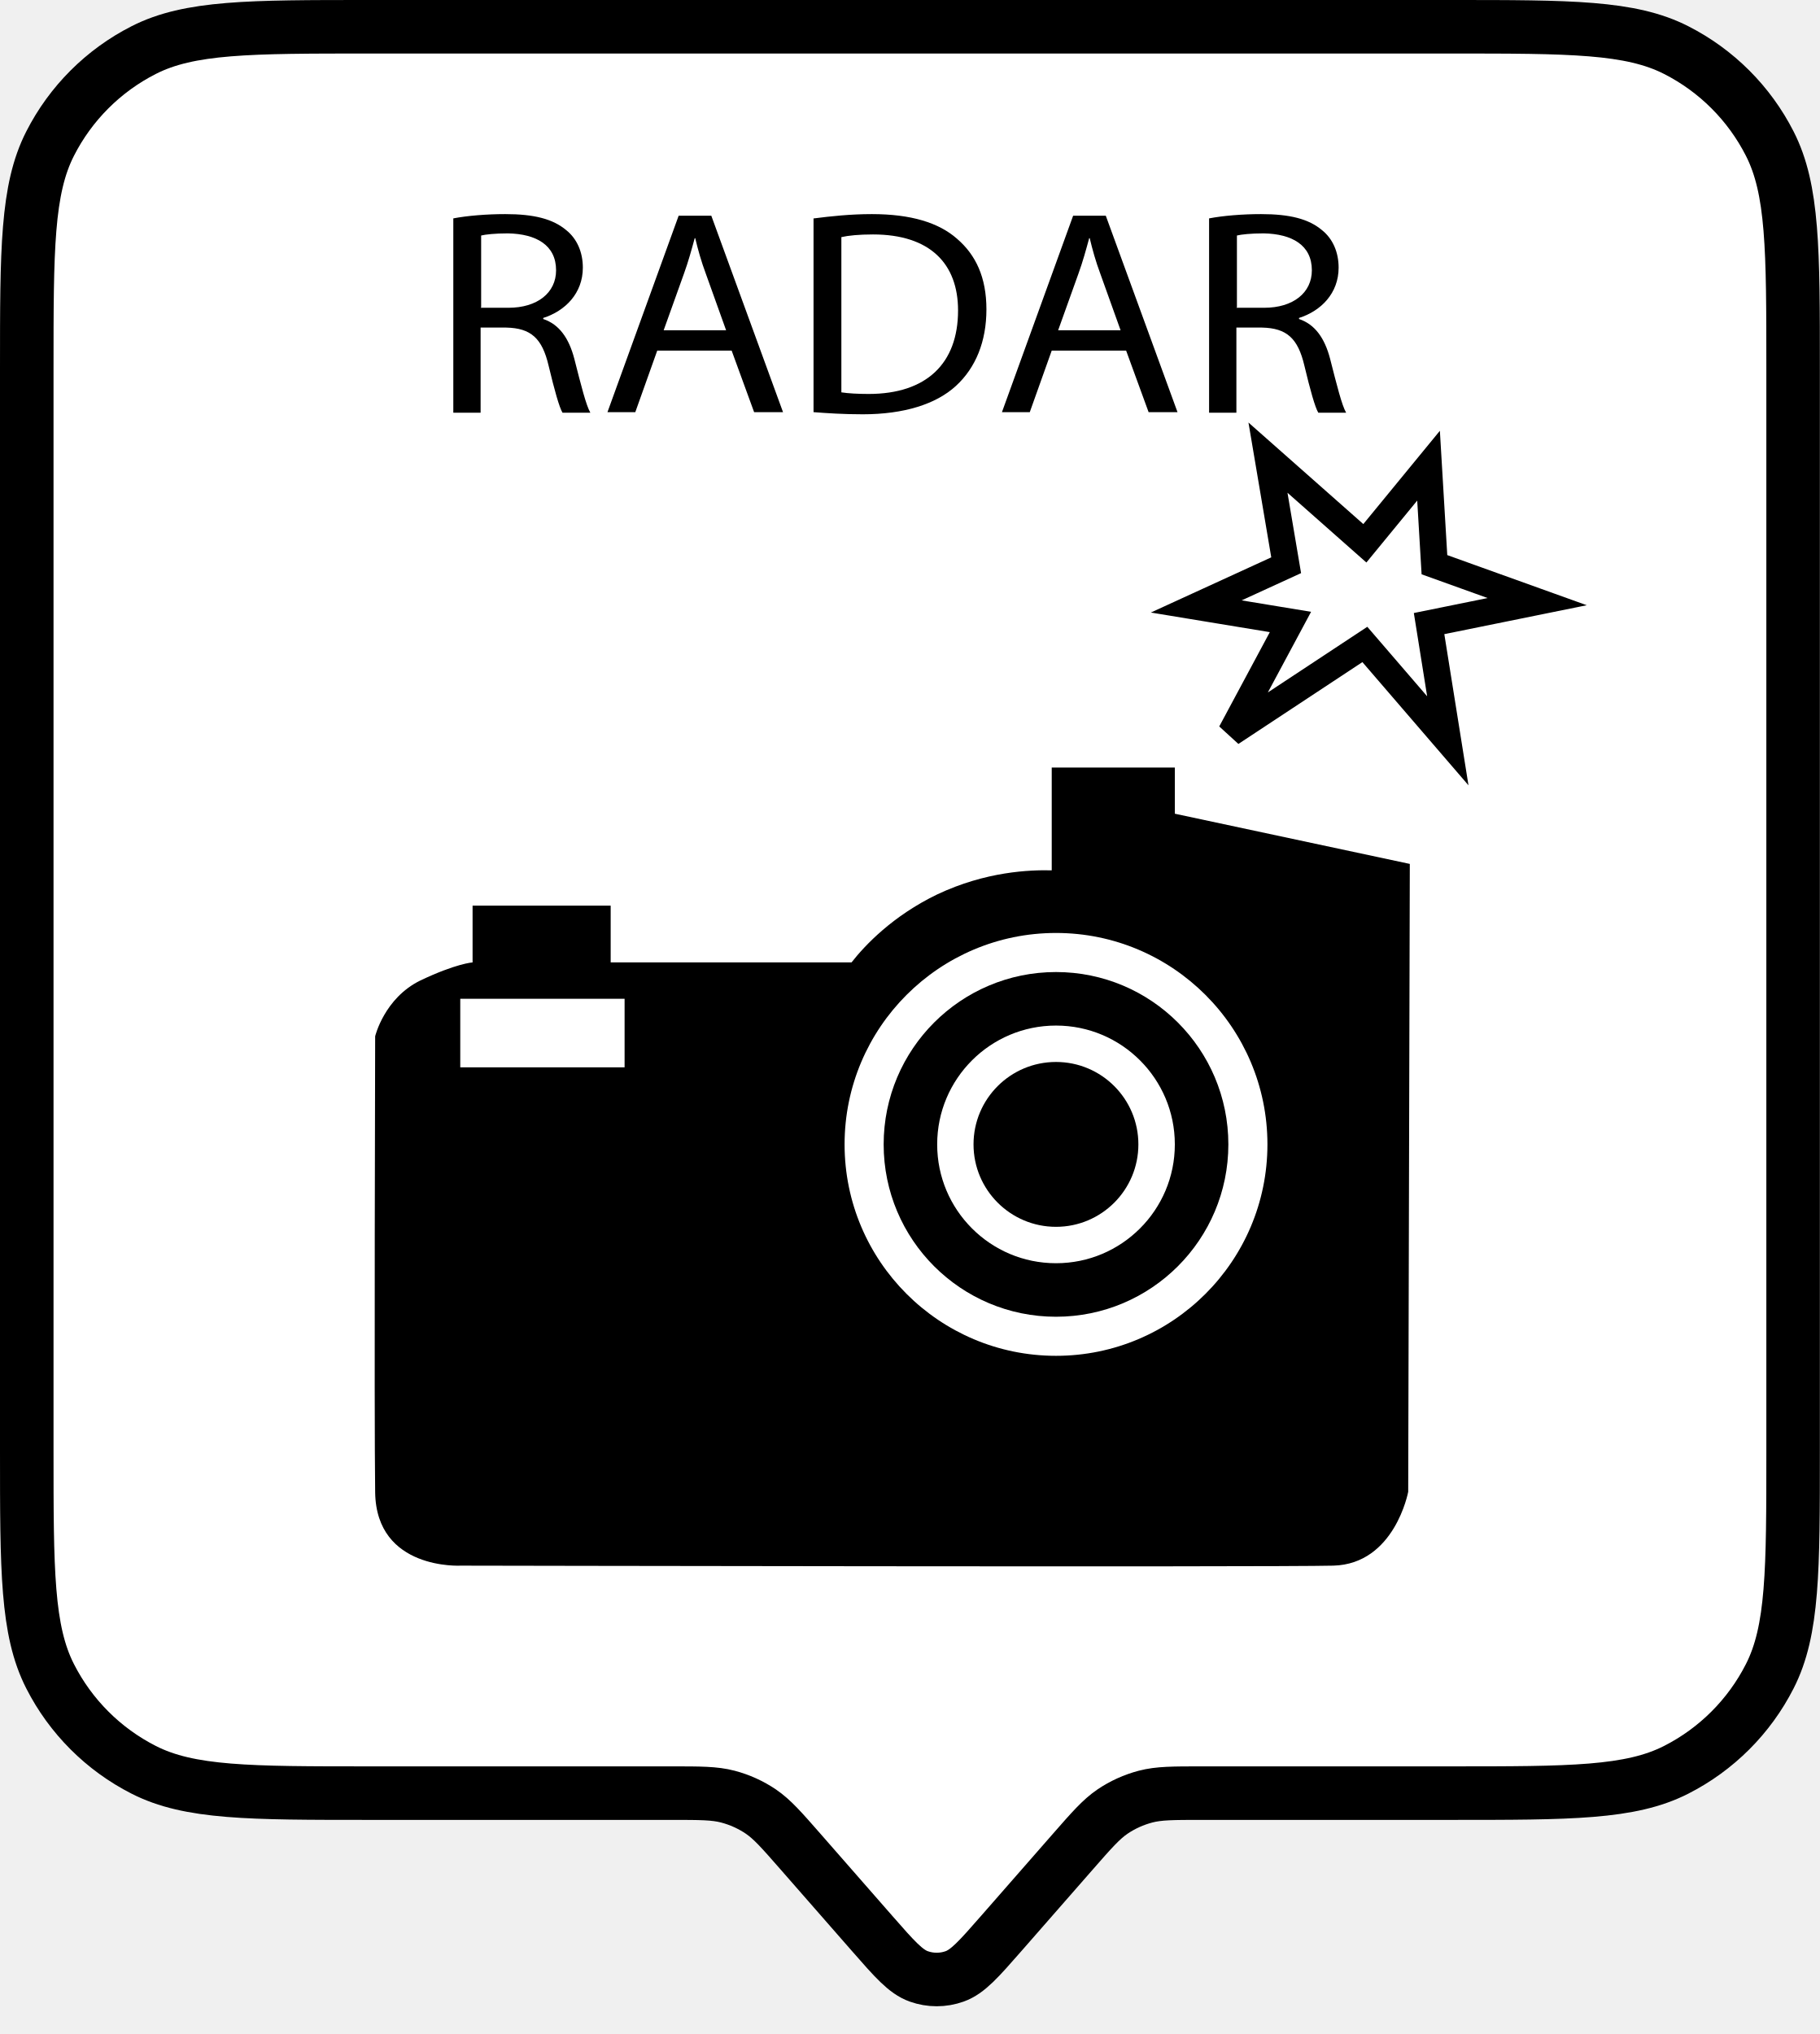
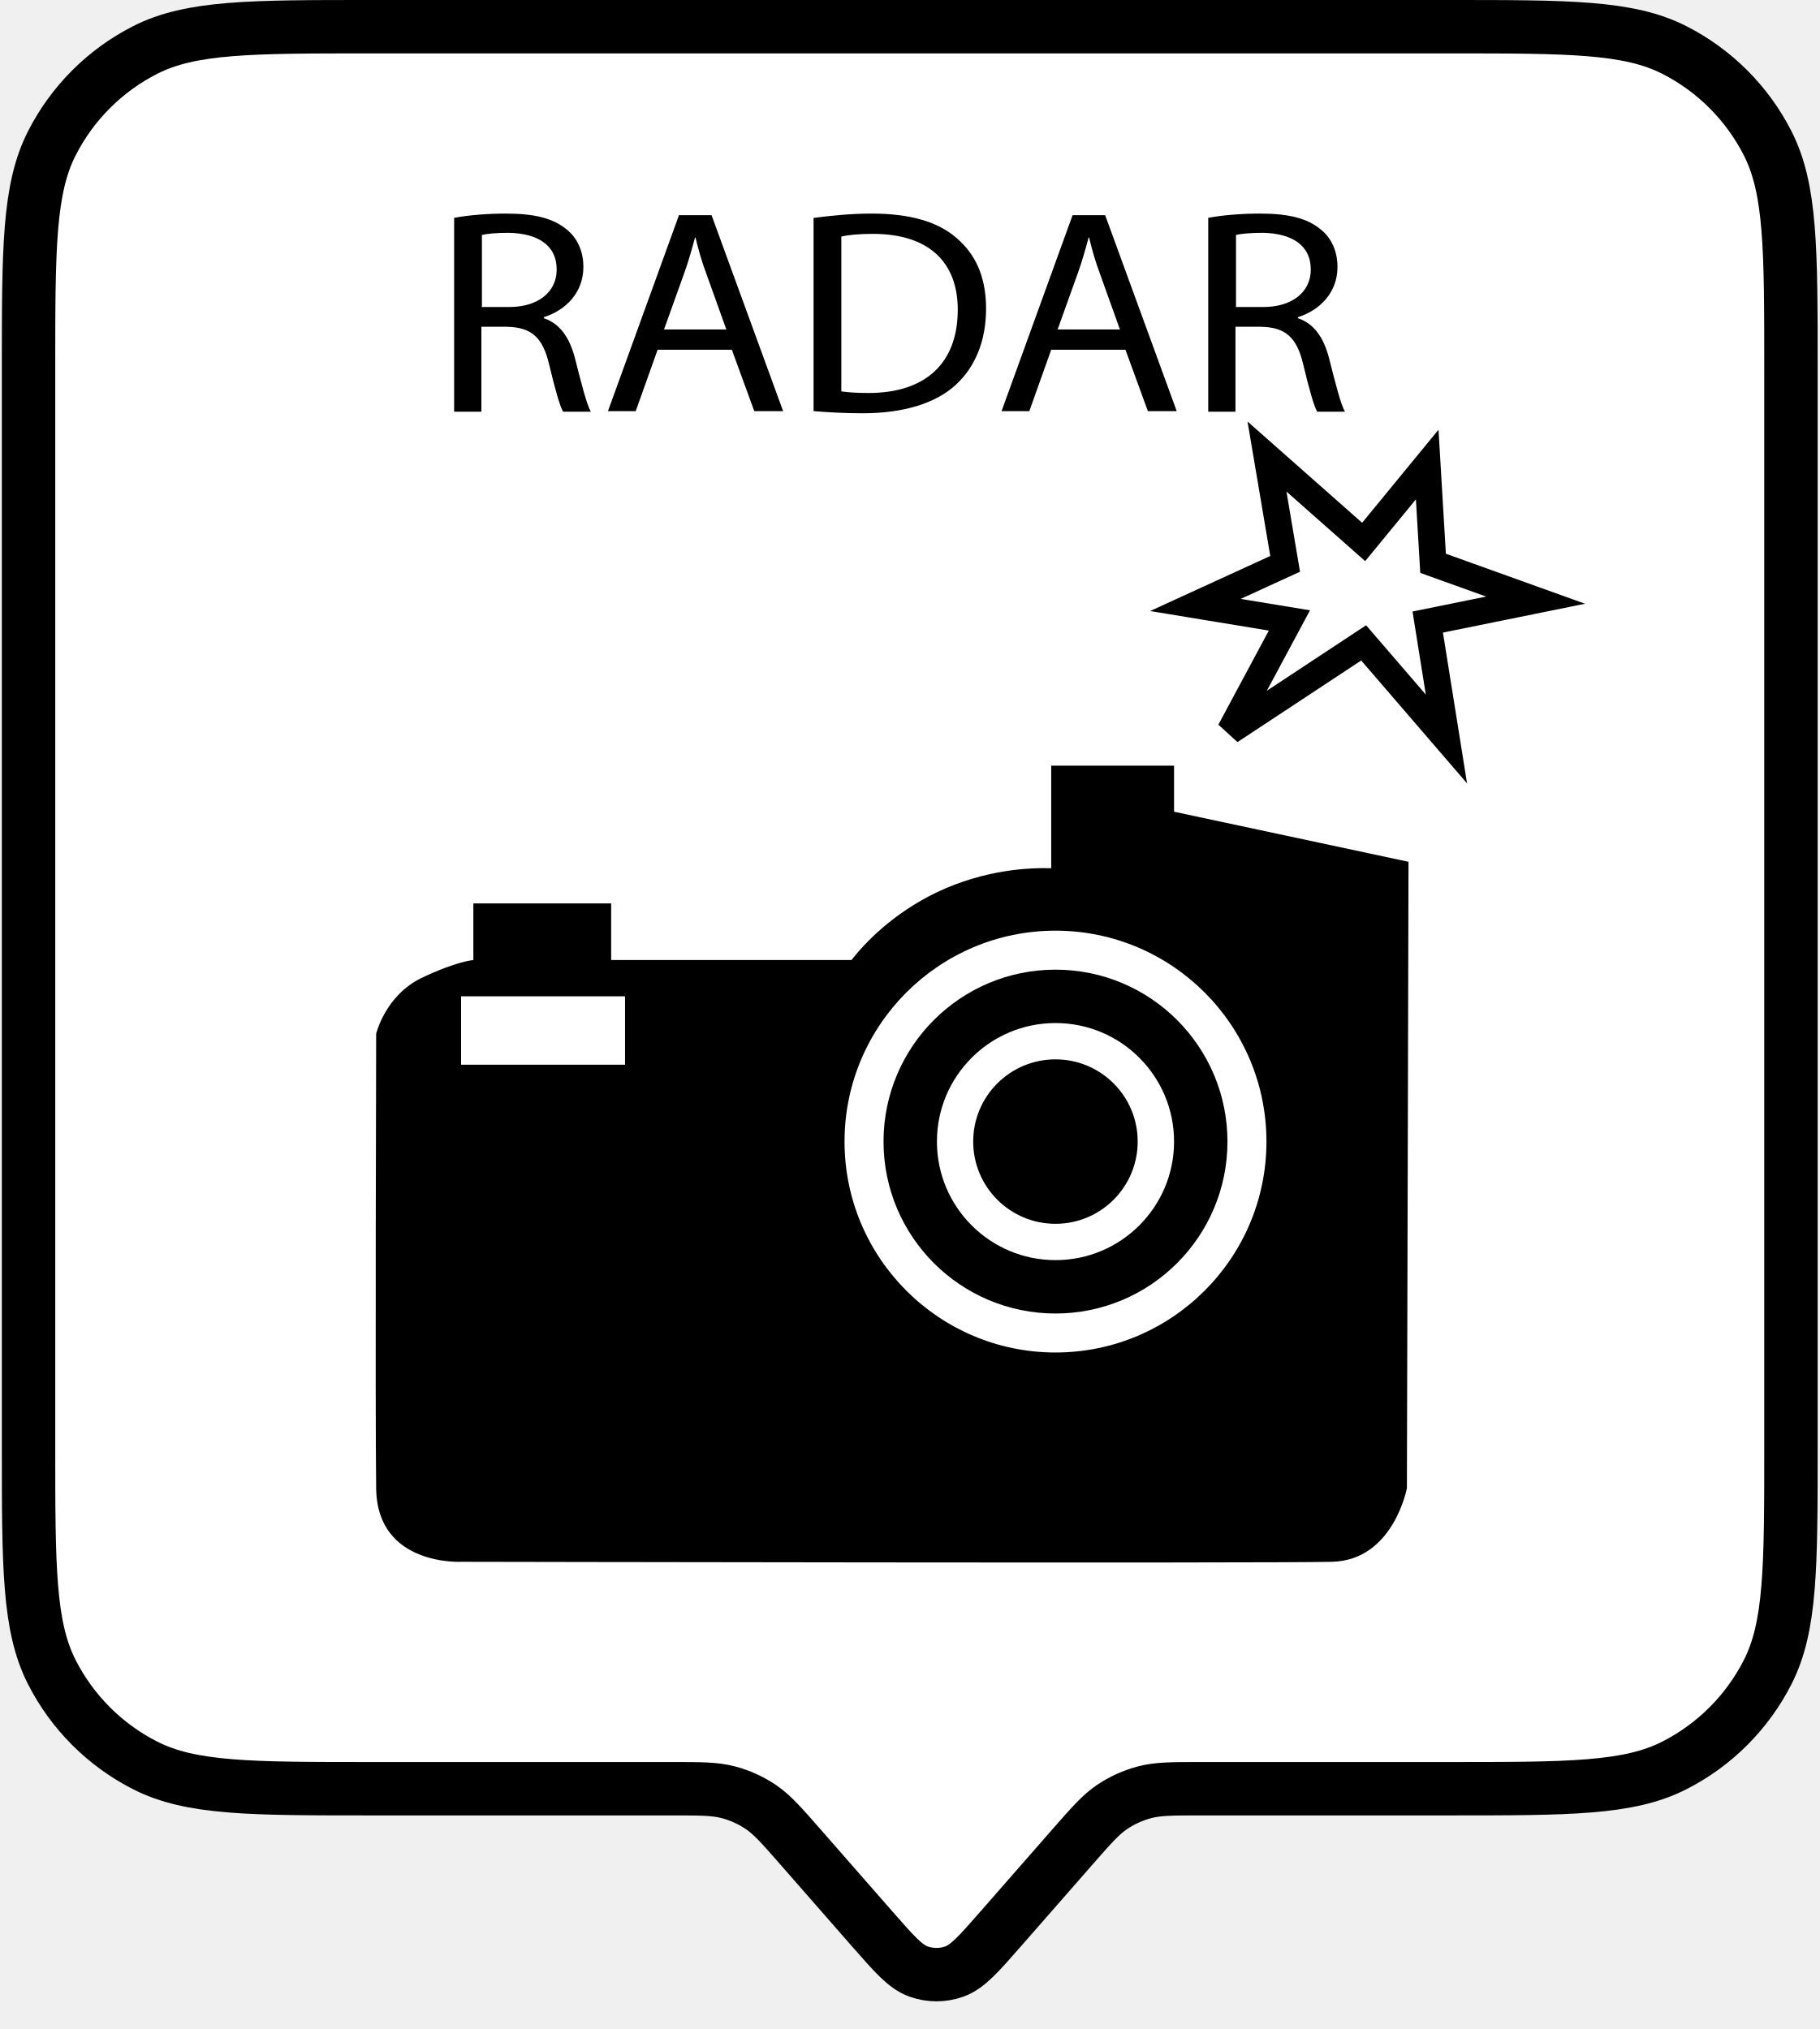
- <svg xmlns="http://www.w3.org/2000/svg" viewBox="0 0 34 38" id="vector">
+ <svg xmlns="http://www.w3.org/2000/svg" viewBox="0 0 34 38" width="26" height="29" id="vector">
  <path id="path" d="M 6.9 0.5 L 17.5 0.5 L 27.1 0.5 C 29.34 0.5 30.46 0.5 31.316 0.936 C 32.069 1.319 32.681 1.931 33.064 2.684 C 33.5 3.54 33.5 4.66 33.5 6.9 L 33.5 27.1 C 33.5 29.34 33.5 30.46 33.064 31.316 C 32.681 32.069 32.069 32.681 31.316 33.064 C 30.46 33.5 29.34 33.5 27.1 33.5 L 22.452 33.5 C 21.918 33.5 21.65 33.5 21.402 33.565 C 21.182 33.623 20.973 33.717 20.784 33.845 C 20.572 33.99 20.396 34.191 20.044 34.593 L 18.704 36.124 C 18.288 36.599 18.08 36.837 17.834 36.924 C 17.618 37.001 17.382 37.001 17.166 36.924 C 16.92 36.837 16.712 36.599 16.296 36.124 L 14.956 34.593 C 14.604 34.191 14.428 33.99 14.216 33.845 C 14.027 33.717 13.818 33.623 13.598 33.565 C 13.349 33.5 13.082 33.5 12.548 33.5 L 6.9 33.5 C 4.66 33.5 3.54 33.5 2.684 33.064 C 1.931 32.681 1.319 32.069 0.936 31.316 C 0.5 30.46 0.5 29.34 0.5 27.1 L 0.5 6.9 C 0.5 4.66 0.5 3.54 0.936 2.684 C 1.319 1.931 1.931 1.319 2.684 0.936 C 3.54 0.5 4.66 0.5 6.9 0.5 Z" fill="#ffffff" stroke="#000000" stroke-width="1" />
  <path id="path_1" d="M 22.999 13.69 L 24.109 11.62 L 22.349 11.33 L 24.029 10.56 L 23.689 8.55 L 25.499 10.15 L 26.689 8.7 L 26.799 10.55 L 28.719 11.24 L 26.699 11.65 L 27.049 13.84 L 25.499 12.04 L 22.999 13.69 Z" fill="#FFFFFF" stroke="#000000" stroke-width="0.5" />
  <path id="path_2" d="M 21.949 15.21 L 21.949 14.34 L 19.649 14.34 L 19.649 16.26 C 19.239 16.25 18.419 16.28 17.509 16.71 C 16.679 17.11 16.159 17.66 15.909 17.98 L 11.409 17.98 L 11.409 16.92 L 8.829 16.92 L 8.829 17.98 C 8.829 17.98 8.519 18 7.849 18.32 C 7.179 18.65 7.009 19.36 7.009 19.36 C 7.009 19.36 6.989 26.42 7.009 27.88 C 7.029 29.34 8.609 29.25 8.609 29.25 C 8.609 29.25 23.759 29.28 24.909 29.25 C 26.059 29.22 26.309 27.87 26.309 27.87 C 26.319 23.96 26.329 20.05 26.339 16.14 L 21.939 15.2 L 21.949 15.21 Z M 11.669 19.94 L 8.599 19.94 L 8.599 18.66 L 11.669 18.66 L 11.669 19.94 Z M 19.729 25.33 C 17.549 25.33 15.779 23.56 15.779 21.38 C 15.779 19.2 17.549 17.43 19.729 17.43 C 21.909 17.43 23.679 19.2 23.679 21.38 C 23.679 23.56 21.909 25.33 19.729 25.33 Z" fill="#000000" />
  <path id="path_3" d="M 19.729 24.1 C 21.231 24.1 22.449 22.882 22.449 21.38 C 22.449 19.878 21.231 18.66 19.729 18.66 C 18.227 18.66 17.009 19.878 17.009 21.38 C 17.009 22.882 18.227 24.1 19.729 24.1 Z" fill="#FFFFFF" stroke="#000000" />
  <path id="path_4" d="M 19.729 22.92 C 20.579 22.92 21.268 22.23 21.268 21.38 C 21.268 20.529 20.579 19.84 19.729 19.84 C 18.878 19.84 18.188 20.529 18.188 21.38 C 18.188 22.23 18.878 22.92 19.729 22.92 Z" fill="#000000" />
  <path id="path_5" d="M 8.469 4.08 C 8.729 4.03 9.089 4 9.439 4 C 9.979 4 10.329 4.09 10.579 4.3 C 10.779 4.46 10.889 4.71 10.889 5 C 10.889 5.48 10.559 5.81 10.149 5.94 L 10.149 5.96 C 10.449 6.06 10.629 6.32 10.729 6.7 C 10.859 7.21 10.949 7.57 11.029 7.71 L 10.509 7.71 C 10.449 7.61 10.359 7.29 10.249 6.83 C 10.129 6.32 9.919 6.13 9.459 6.12 L 8.979 6.12 L 8.979 7.71 L 8.469 7.71 L 8.469 4.08 Z M 8.979 5.75 L 9.499 5.75 C 10.039 5.75 10.389 5.47 10.389 5.05 C 10.389 4.58 10.019 4.37 9.489 4.36 C 9.249 4.36 9.069 4.38 8.989 4.4 L 8.989 5.74 L 8.979 5.75 Z" fill="#000000" />
  <path id="path_6" d="M 12.279 6.55 L 11.869 7.7 L 11.349 7.7 L 12.679 4.03 L 13.289 4.03 L 14.629 7.7 L 14.089 7.7 L 13.669 6.55 L 12.279 6.55 Z M 13.569 6.18 L 13.189 5.12 C 13.099 4.88 13.039 4.66 12.989 4.45 L 12.979 4.45 C 12.919 4.67 12.859 4.89 12.779 5.11 L 12.399 6.17 L 13.579 6.17 L 13.569 6.18 Z" fill="#000000" />
  <path id="path_7" d="M 15.209 4.08 C 15.519 4.04 15.889 4 16.289 4 C 17.019 4 17.539 4.16 17.879 4.46 C 18.229 4.76 18.429 5.18 18.429 5.78 C 18.429 6.38 18.229 6.87 17.859 7.21 C 17.489 7.55 16.889 7.74 16.119 7.74 C 15.759 7.74 15.459 7.72 15.199 7.7 L 15.199 4.08 L 15.209 4.08 Z M 15.719 7.33 C 15.849 7.35 16.029 7.36 16.229 7.36 C 17.309 7.36 17.899 6.79 17.899 5.8 C 17.899 4.93 17.379 4.38 16.309 4.38 C 16.049 4.38 15.849 4.4 15.719 4.43 L 15.719 7.33 Z" fill="#000000" />
  <path id="path_8" d="M 19.649 6.55 L 19.239 7.7 L 18.719 7.7 L 20.049 4.03 L 20.659 4.03 L 21.999 7.7 L 21.459 7.7 L 21.039 6.55 L 19.649 6.55 Z M 20.939 6.18 L 20.559 5.12 C 20.469 4.88 20.409 4.66 20.359 4.45 L 20.349 4.45 C 20.289 4.67 20.229 4.89 20.149 5.11 L 19.769 6.17 L 20.949 6.17 L 20.939 6.18 Z" fill="#000000" />
  <path id="path_9" d="M 22.589 4.08 C 22.849 4.03 23.209 4 23.559 4 C 24.099 4 24.449 4.09 24.699 4.3 C 24.899 4.46 25.009 4.71 25.009 5 C 25.009 5.48 24.679 5.81 24.269 5.94 L 24.269 5.96 C 24.569 6.06 24.749 6.32 24.849 6.7 C 24.979 7.21 25.069 7.57 25.149 7.71 L 24.629 7.71 C 24.569 7.61 24.479 7.29 24.369 6.83 C 24.249 6.32 24.039 6.13 23.579 6.12 L 23.099 6.12 L 23.099 7.71 L 22.589 7.71 L 22.589 4.08 Z M 23.099 5.75 L 23.619 5.75 C 24.159 5.75 24.509 5.47 24.509 5.05 C 24.509 4.58 24.139 4.37 23.609 4.36 C 23.369 4.36 23.189 4.38 23.109 4.4 L 23.109 5.74 L 23.099 5.75 Z" fill="#000000" />
</svg>
